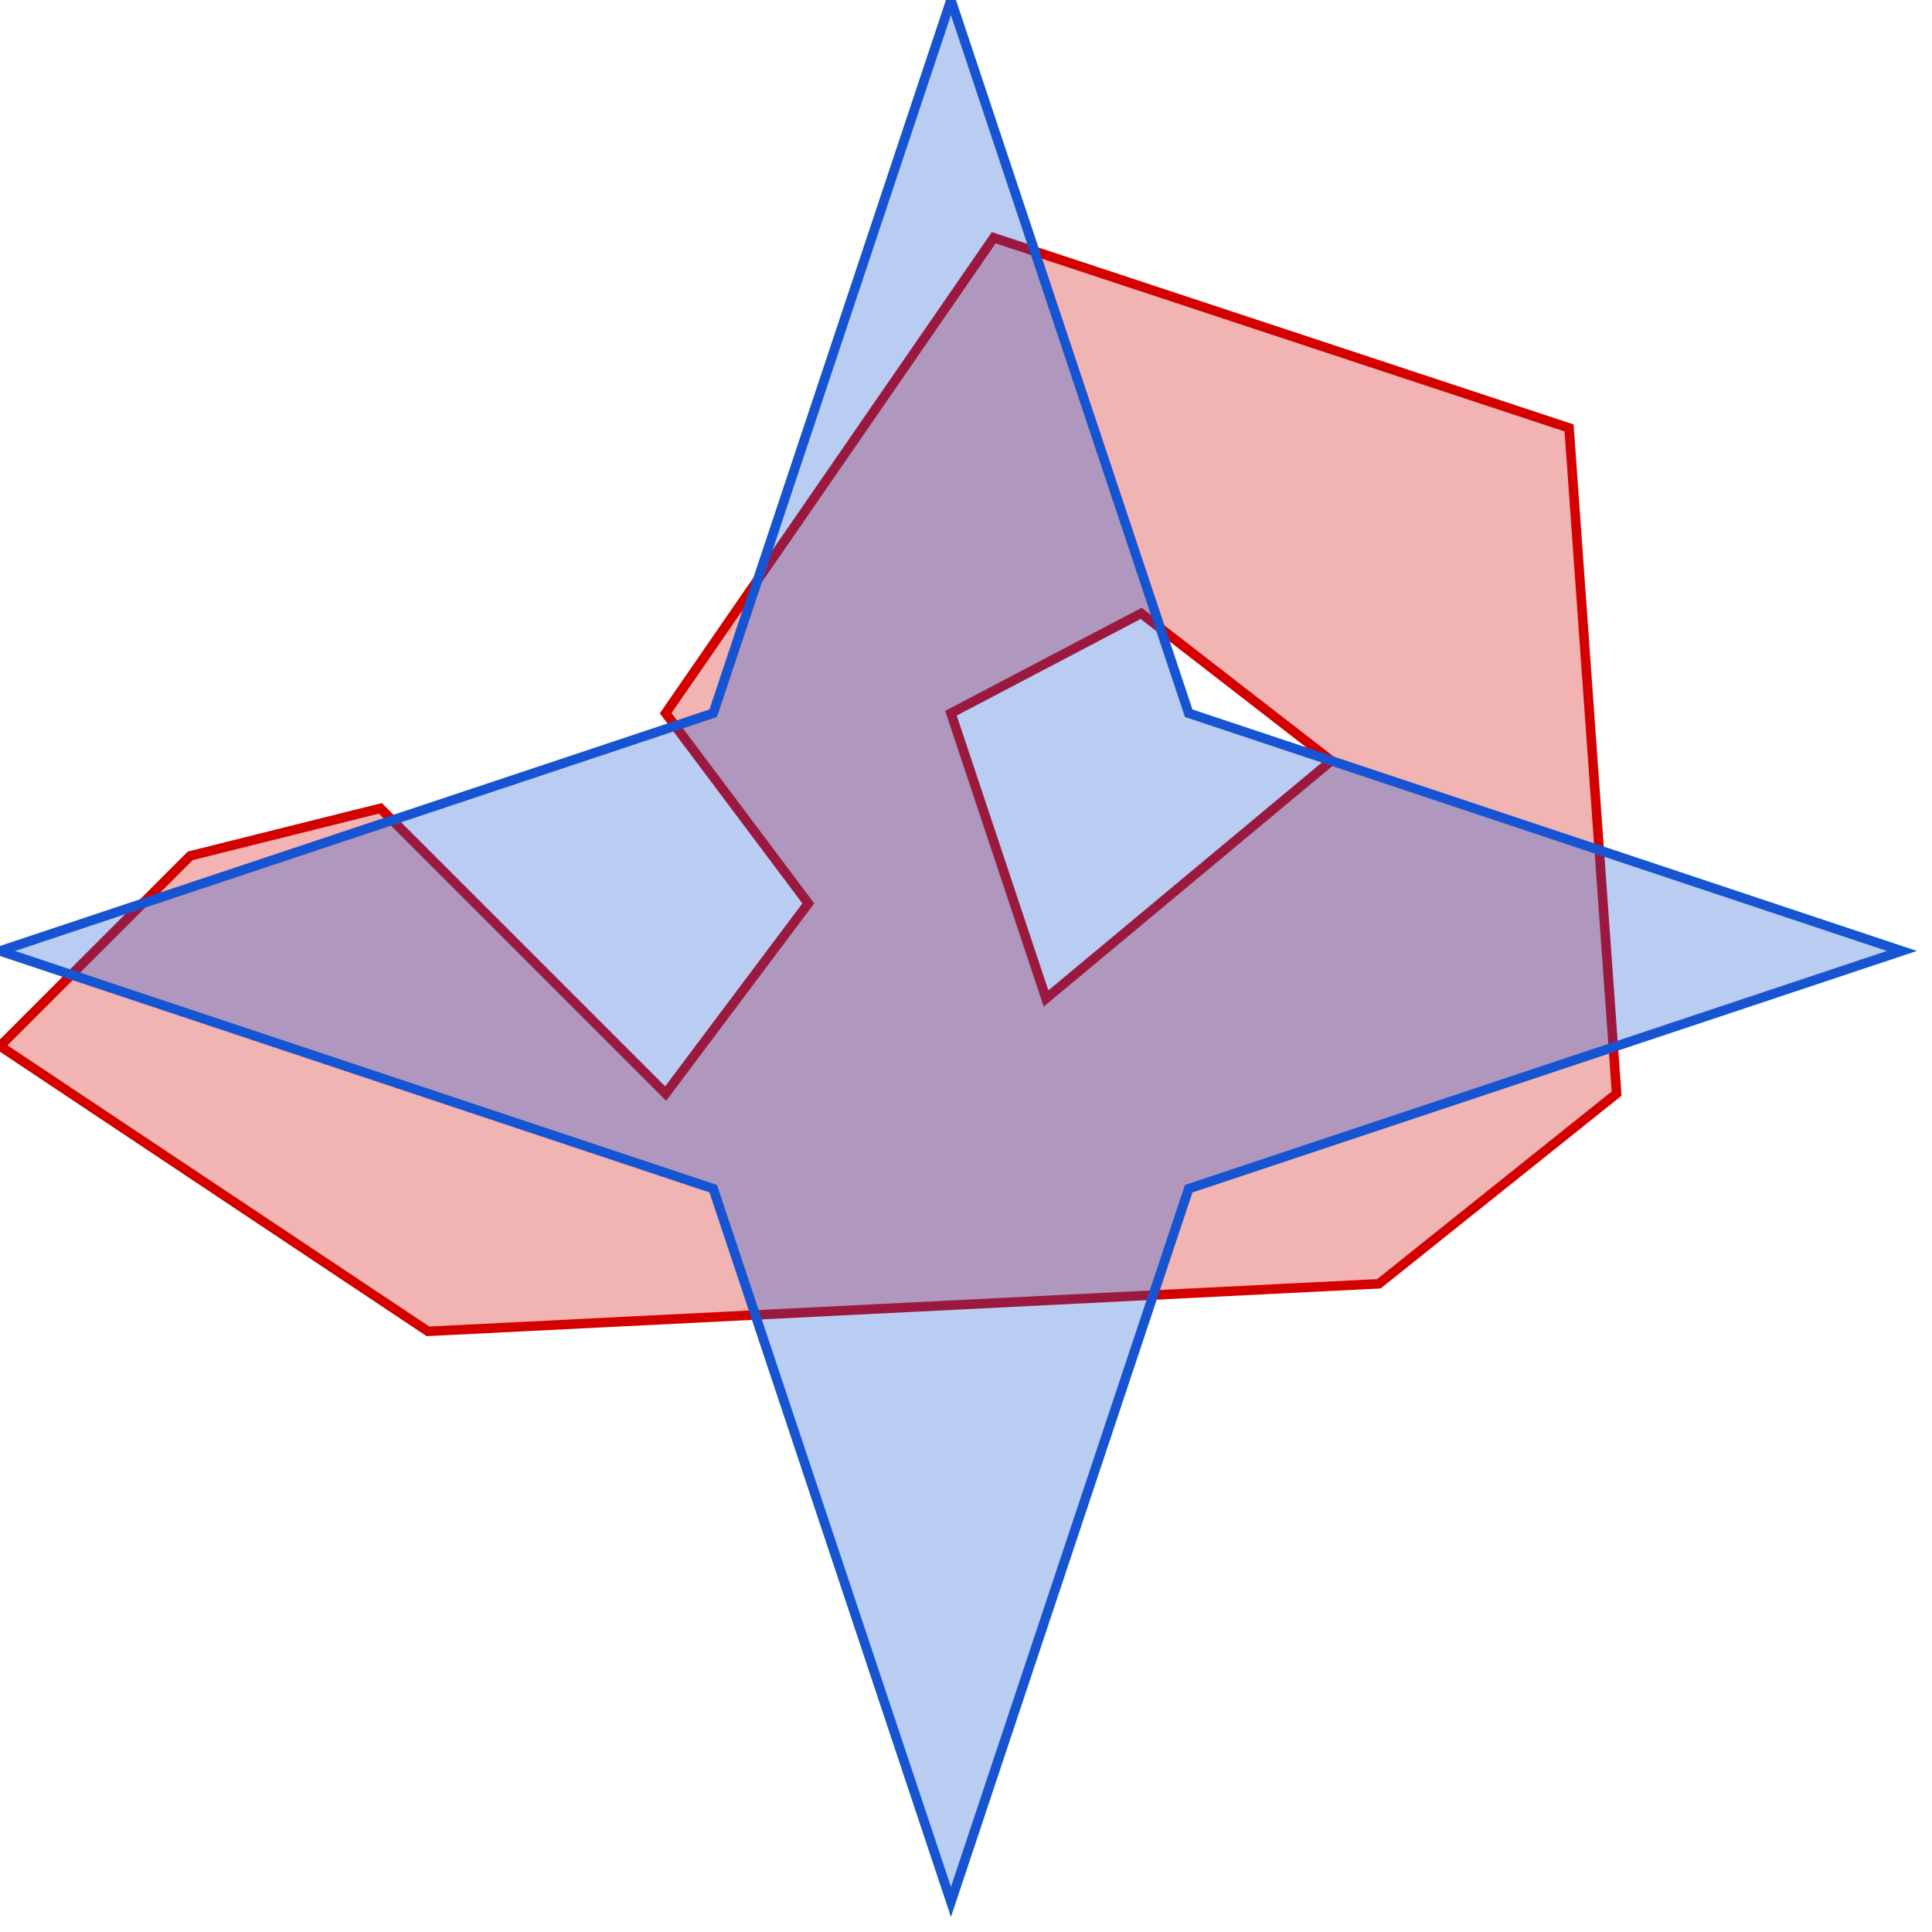
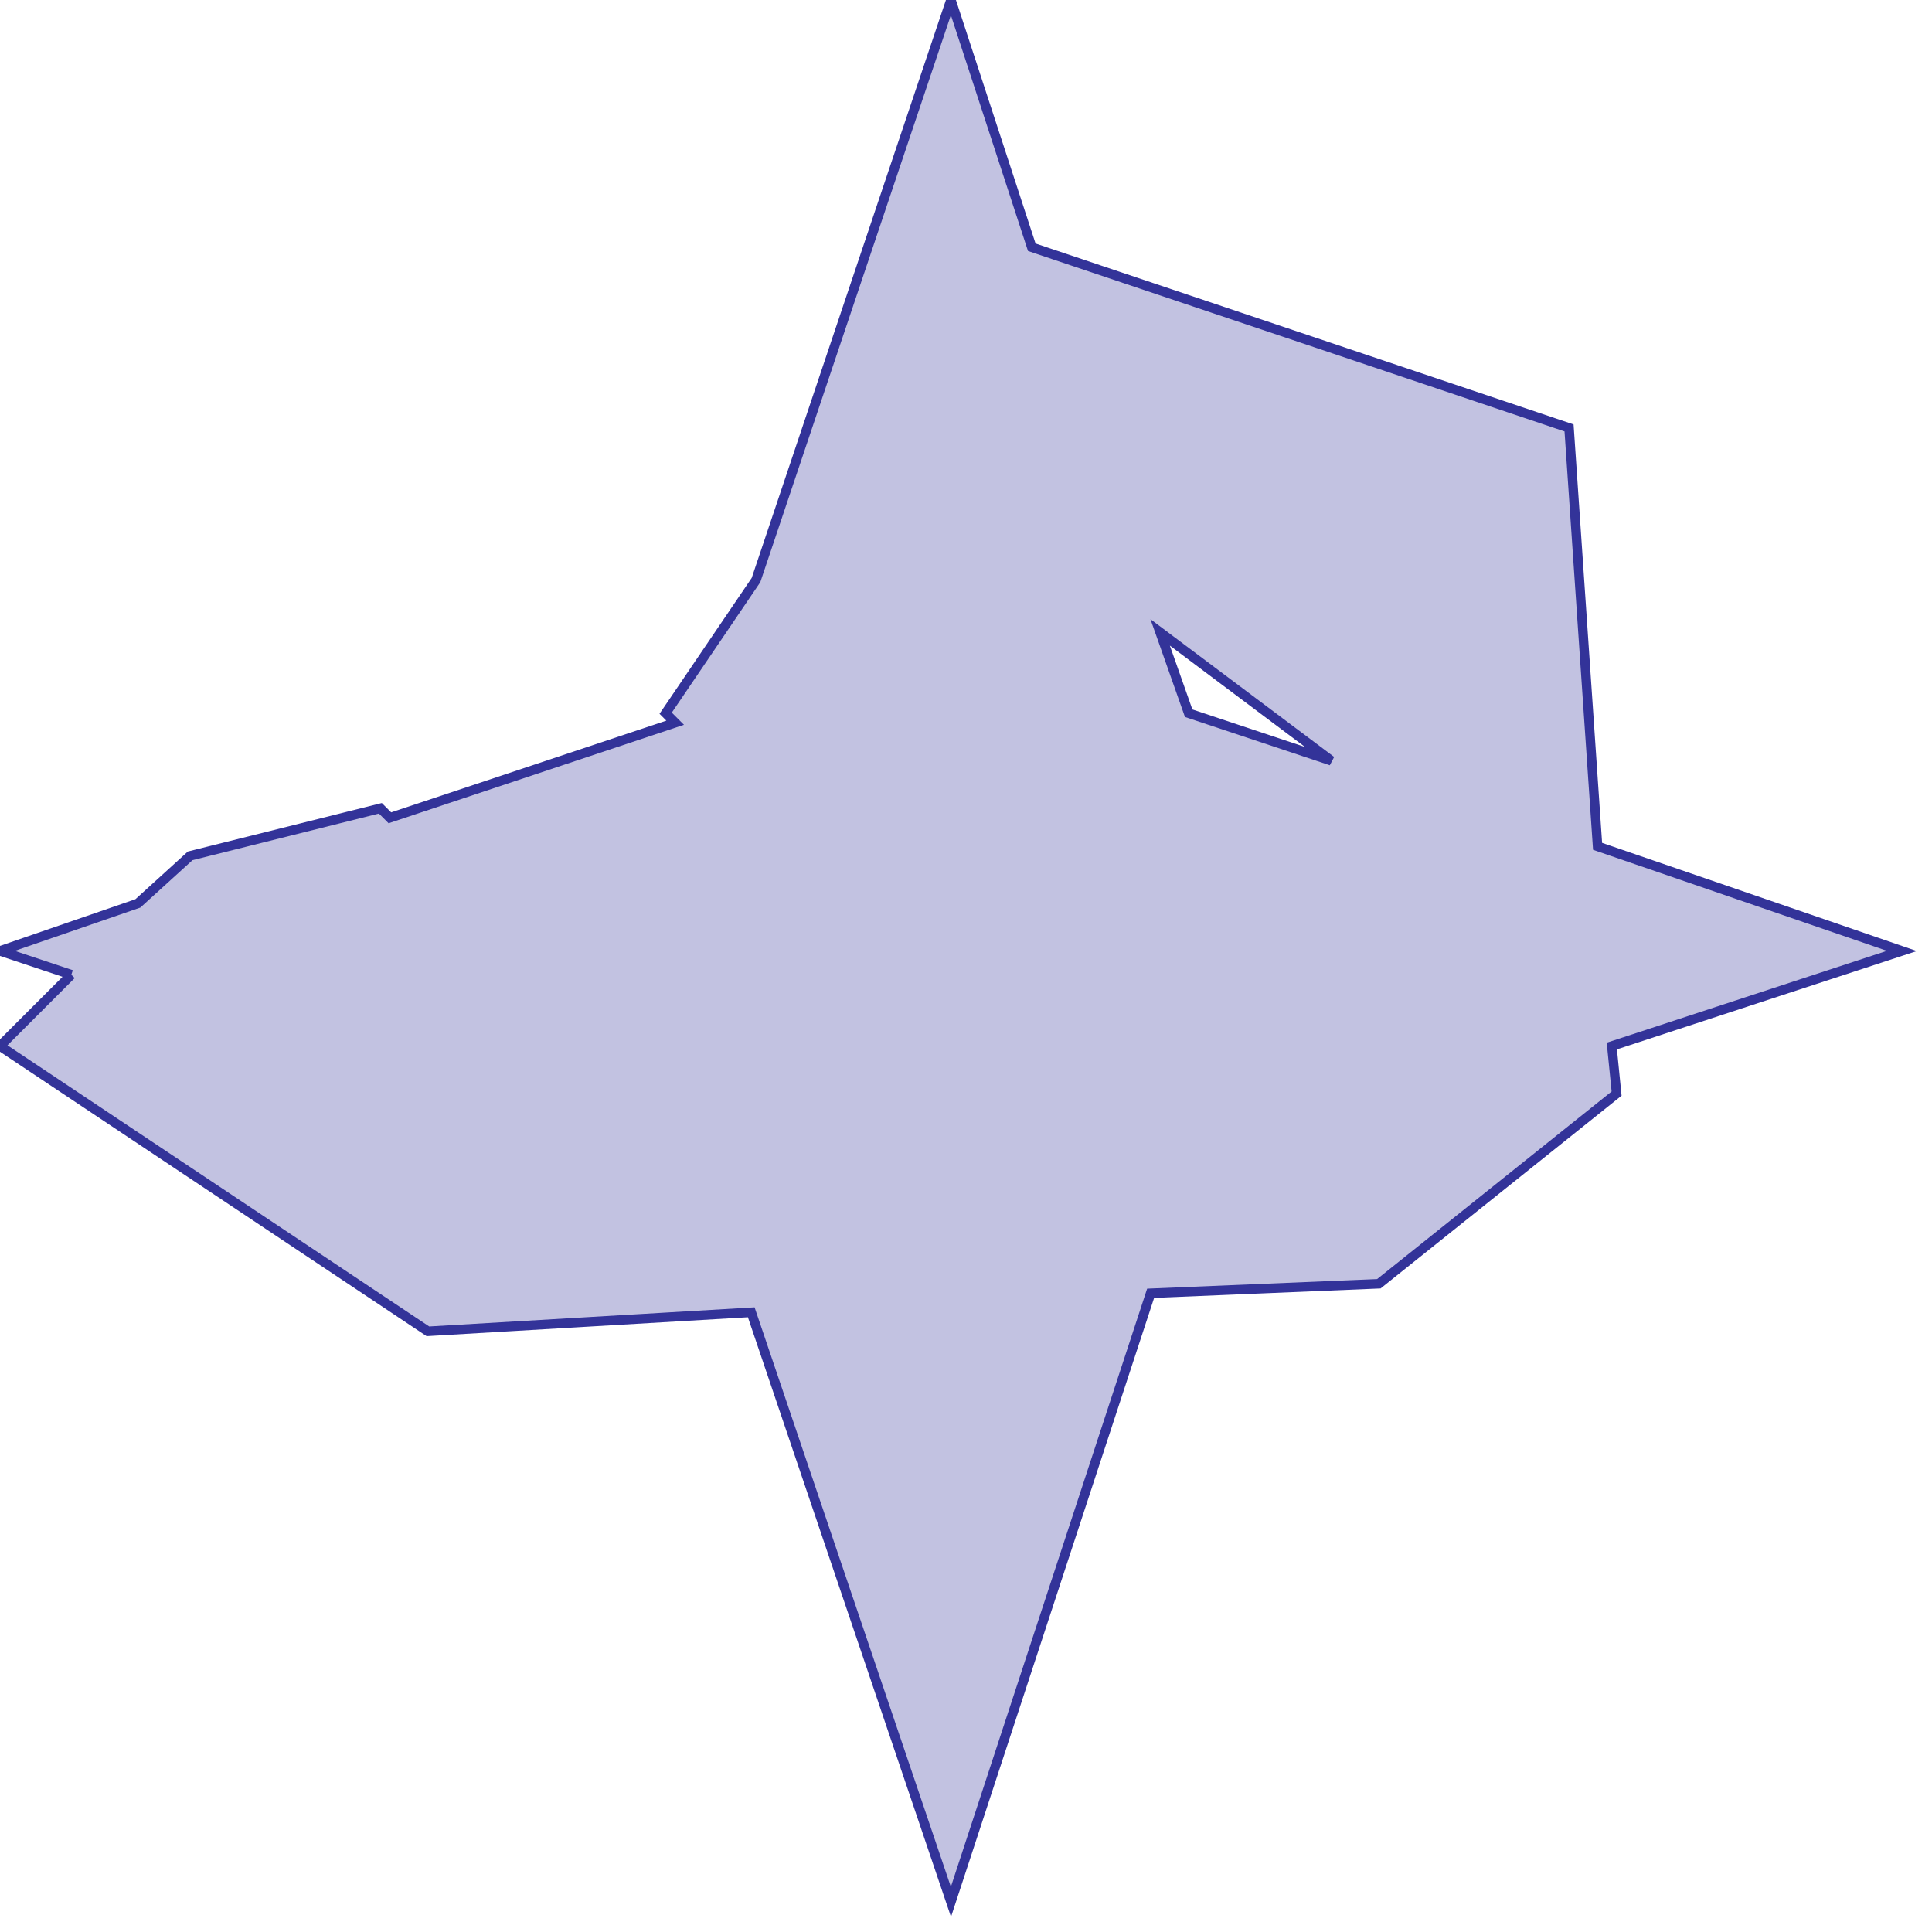
<svg xmlns="http://www.w3.org/2000/svg" width="100%" height="100%" version="1.1">
  <g fill-rule="evenodd">
-     <path d="M 0,220 L 40,180 L 80,170 L 140,230 L 170,190 L 140,150 L 209,50 L 330,90 L 340,230 L 290,270 L 90,280 L 0,220M 200,150 L 220,210 L 280,160 L 240,129 L 200,150 z " style="fill-opacity:0.3;fill:rgb(212,0,0);stroke:rgb(212,0,0);stroke-width:2" />
-   </g>
-   <g fill-rule="evenodd">
-     <path d="M 200,400 L 150,250 L 0,200 L 150,150 L 200,0 L 250,150 L 400,200 L 250,250 L 200,400 z " style="fill-opacity:0.3;fill:rgb(22,84,210);stroke:rgb(22,84,210);stroke-width:2" />
+     <path d="M 15,205 L 0,200 L 29,190 L 40,180 L 80,170 L 82,172 L 142,152 L 140,150 L 159,122 L 200,0 L 217,52 L 330,90 L 336,178 L 400,200 L 339,220 L 340,230 L 290,270 L 242,272 L 200,400 L 158,276 L 90,280 L 0,220 L 15,205M 280,160 L 244,133 L 250,150 L 280,160 z " style="fill-opacity:0.3;fill:rgb(51,51,153);stroke:rgb(51,51,153);stroke-width:2" />
  </g>
</svg>
